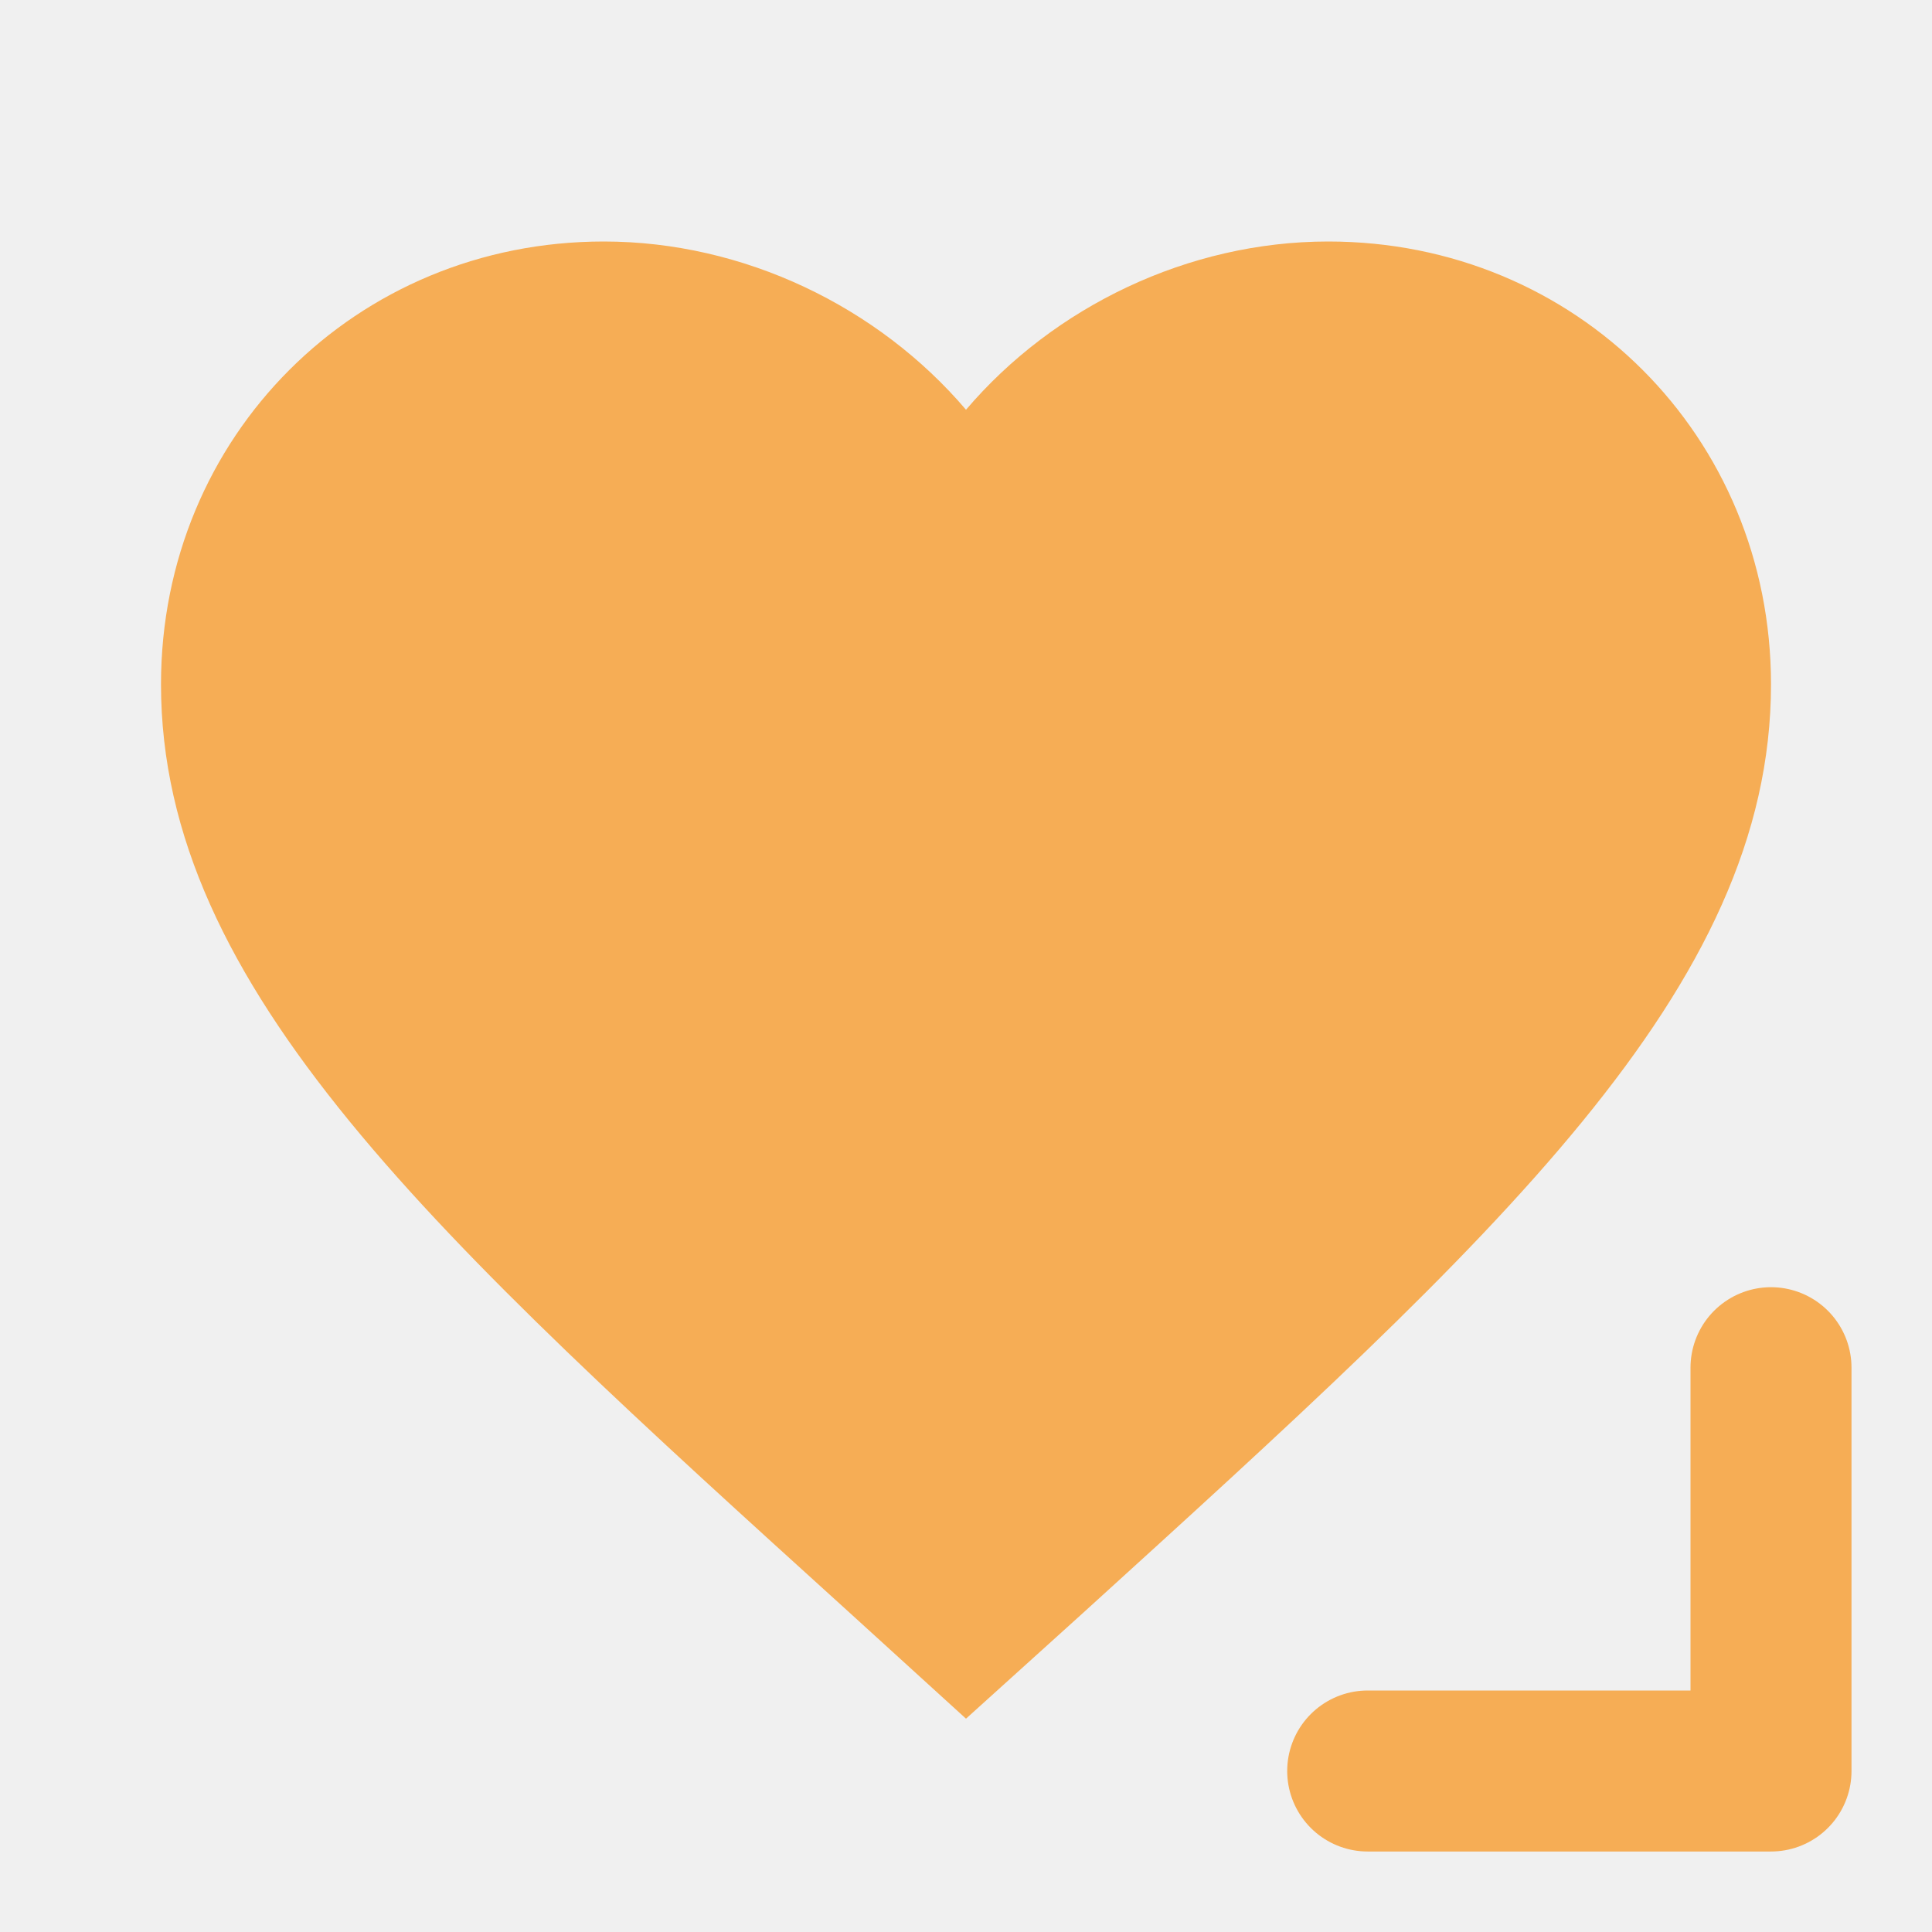
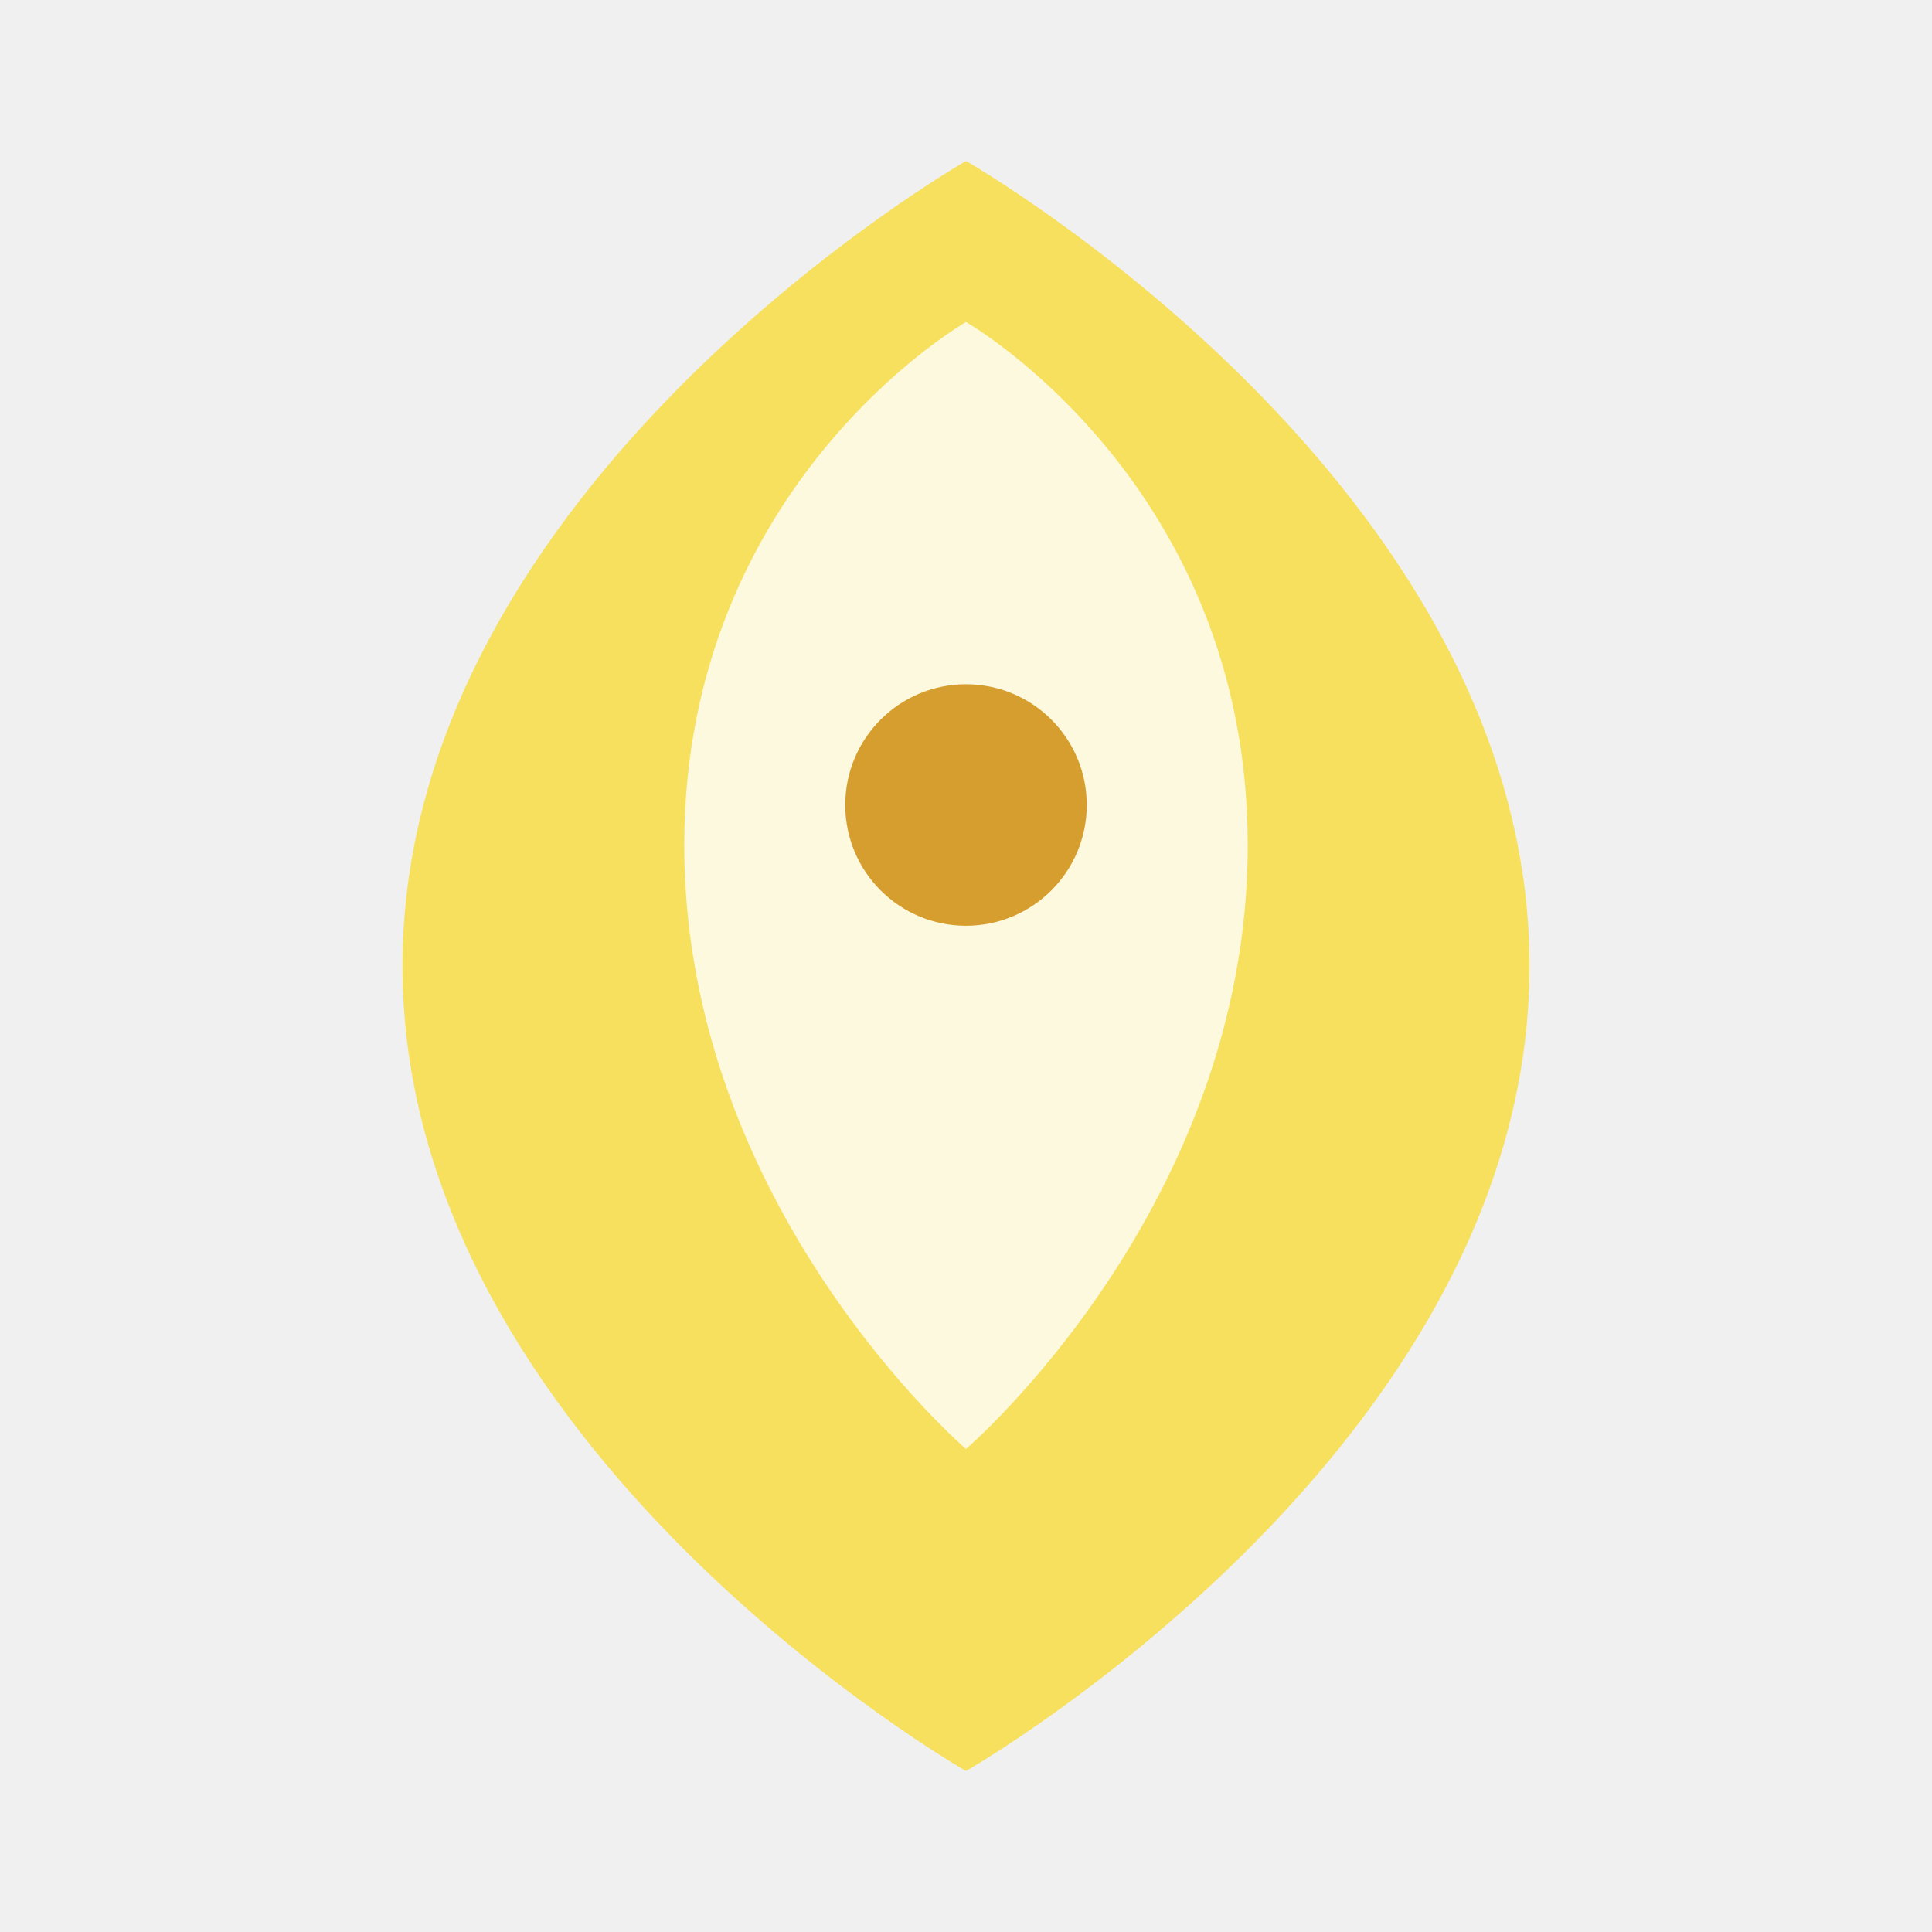
<svg xmlns="http://www.w3.org/2000/svg" width="64" height="64" viewBox="0 0 24 24" fill="none">
-   <path d="M12 21.35L10.55 20.03C5.4 15.36 2 12.28 2 8.5C2 5.42 4.42 3 7.5 3C9.24 3 10.91 3.81 12 5.09C13.09 3.81 14.76 3 16.5 3C19.58 3 22 5.42 22 8.5C22 12.28 18.6 15.36 13.45 20.04L12 21.35Z" fill="#F6AD55" />
-   <path d="M22 16.99V22H16.99" stroke="#F6AD55" stroke-width="2" stroke-linecap="round" stroke-linejoin="round" />
+   <path d="M12 22C12 22 19 18 19 12C19 6 12 2 12 2C12 2 5 6 5 12C5 18 12 22 12 22Z" fill="#F6E05E" />
+   <path d="M12 18C12 18 15.5 15 15.5 10.5C15.5 6 12 4 12 4C12 4 8.5 6 8.5 10.5C8.5 15 12 18 12 18Z" fill="#FFFFFF" opacity="0.8" />
+   <circle cx="12" cy="10" r="1.5" fill="#D69E2E" />
</svg>
